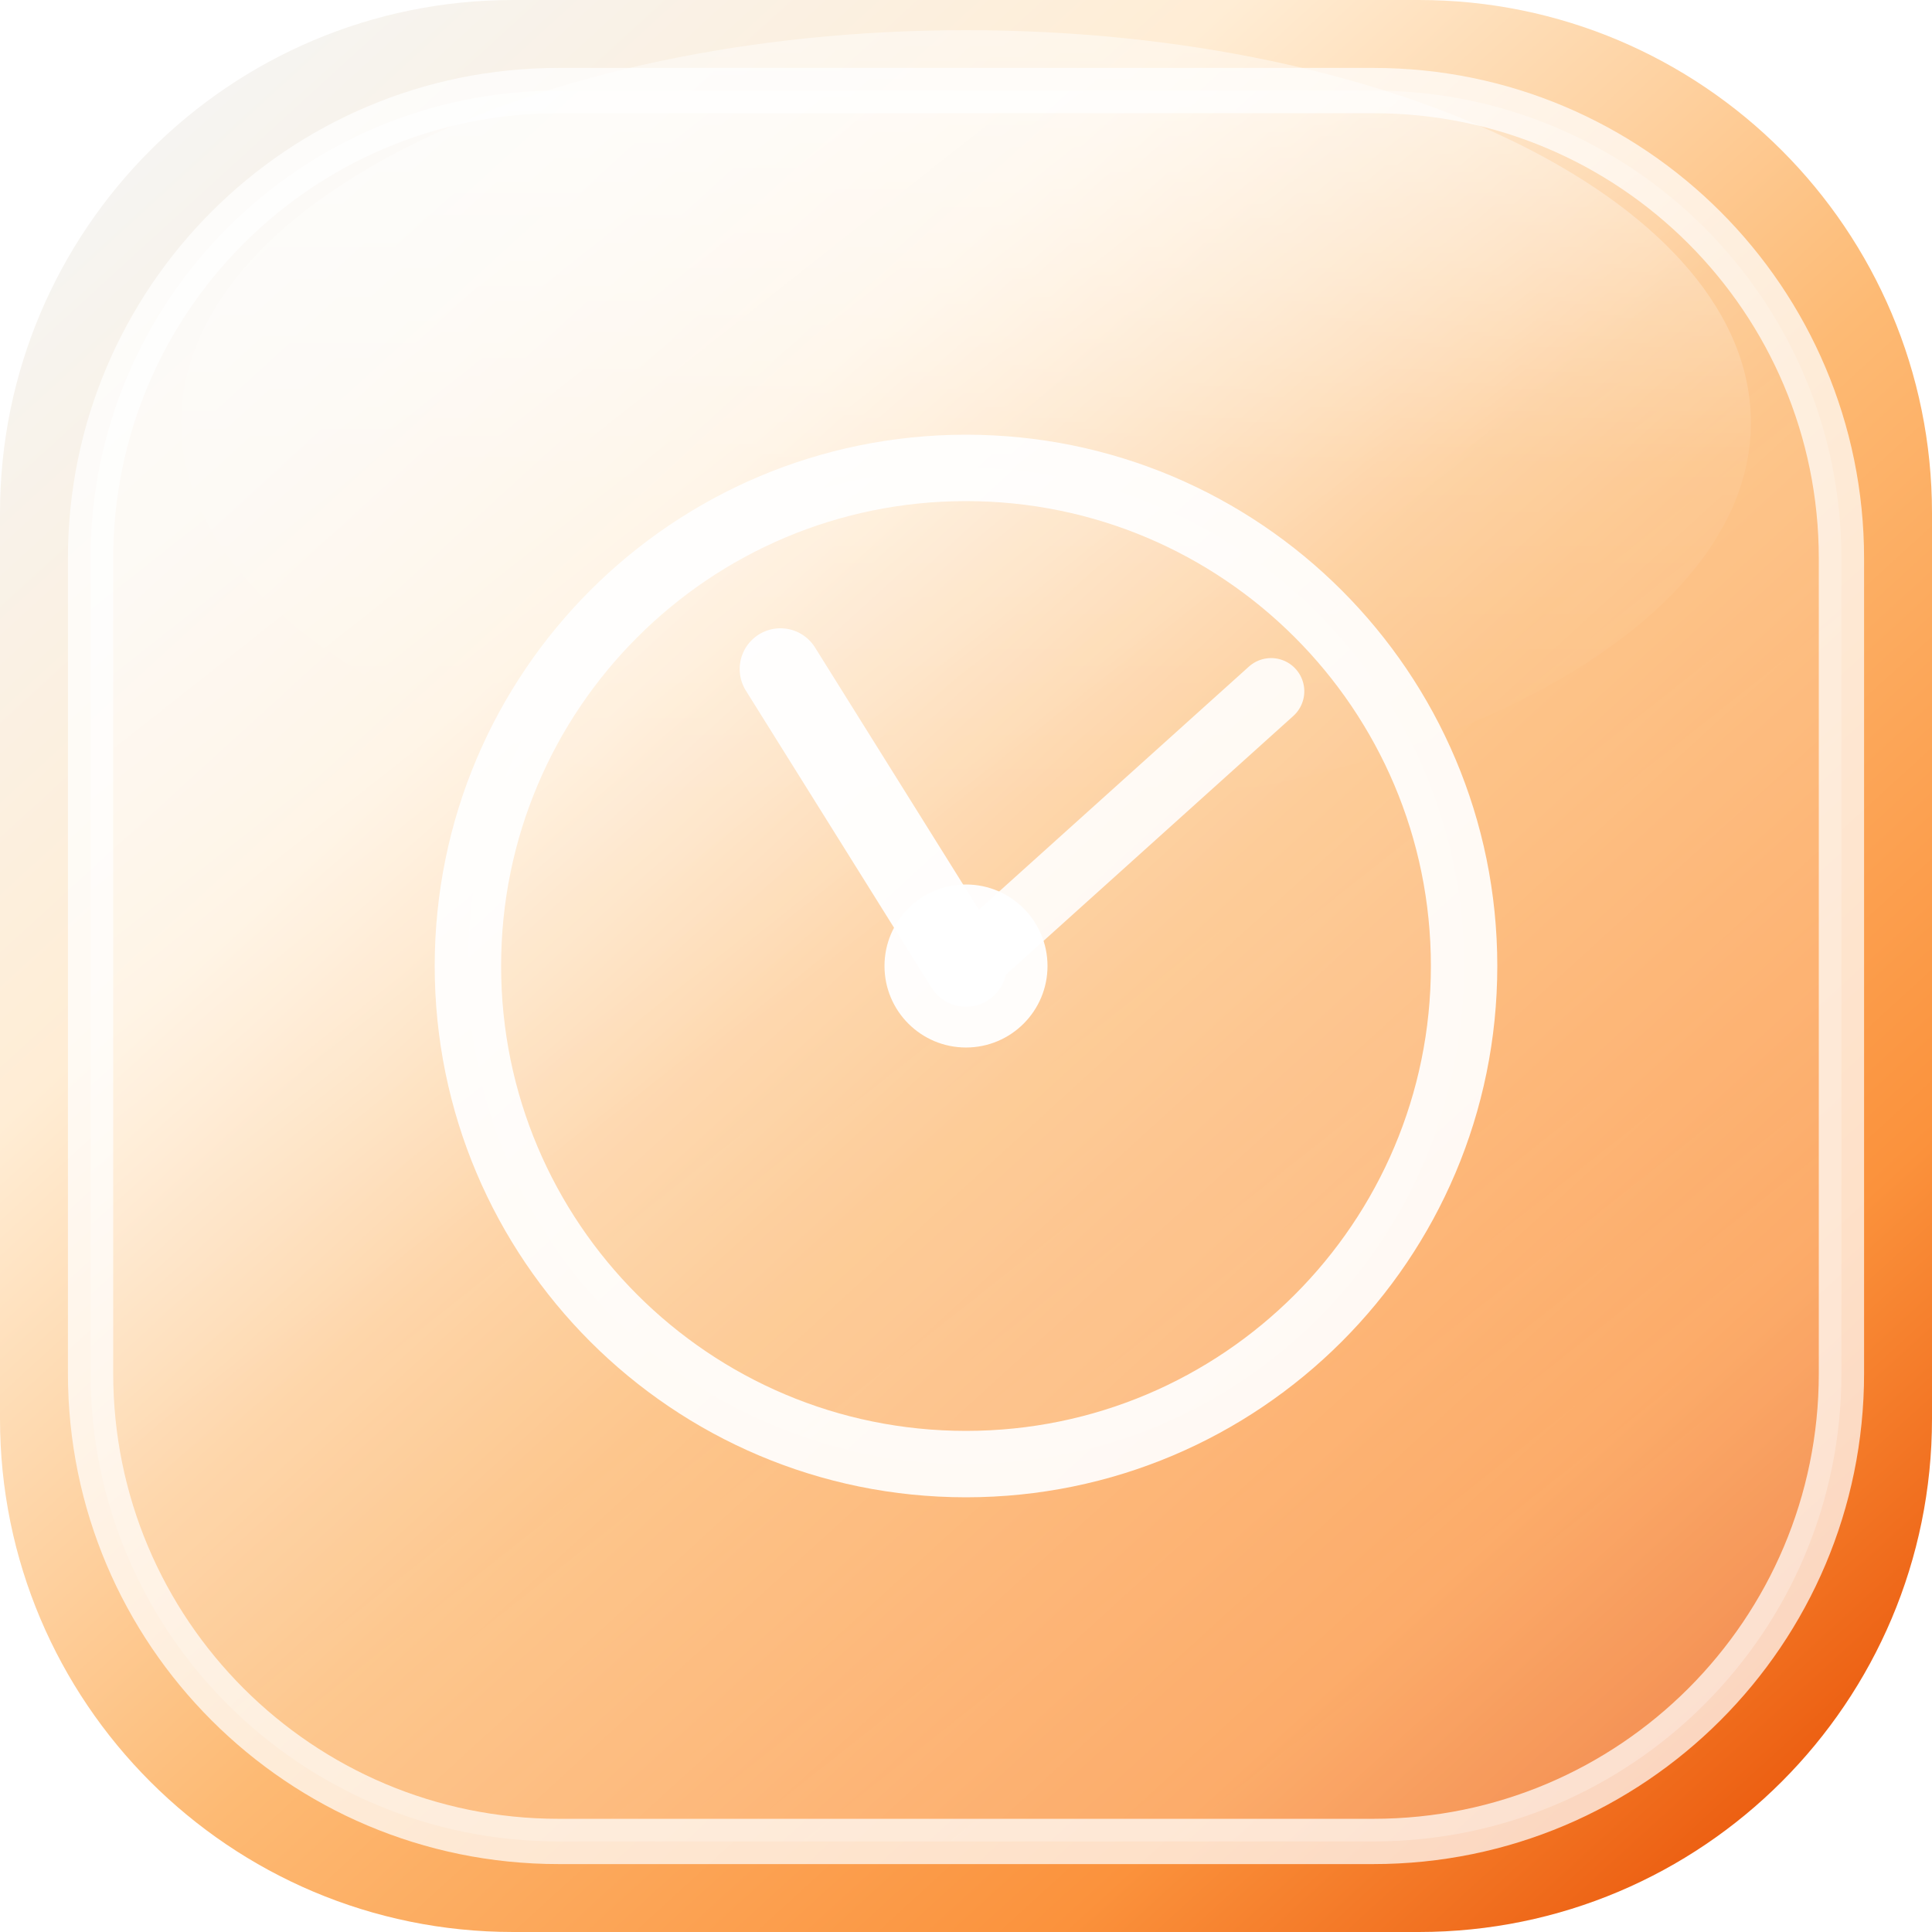
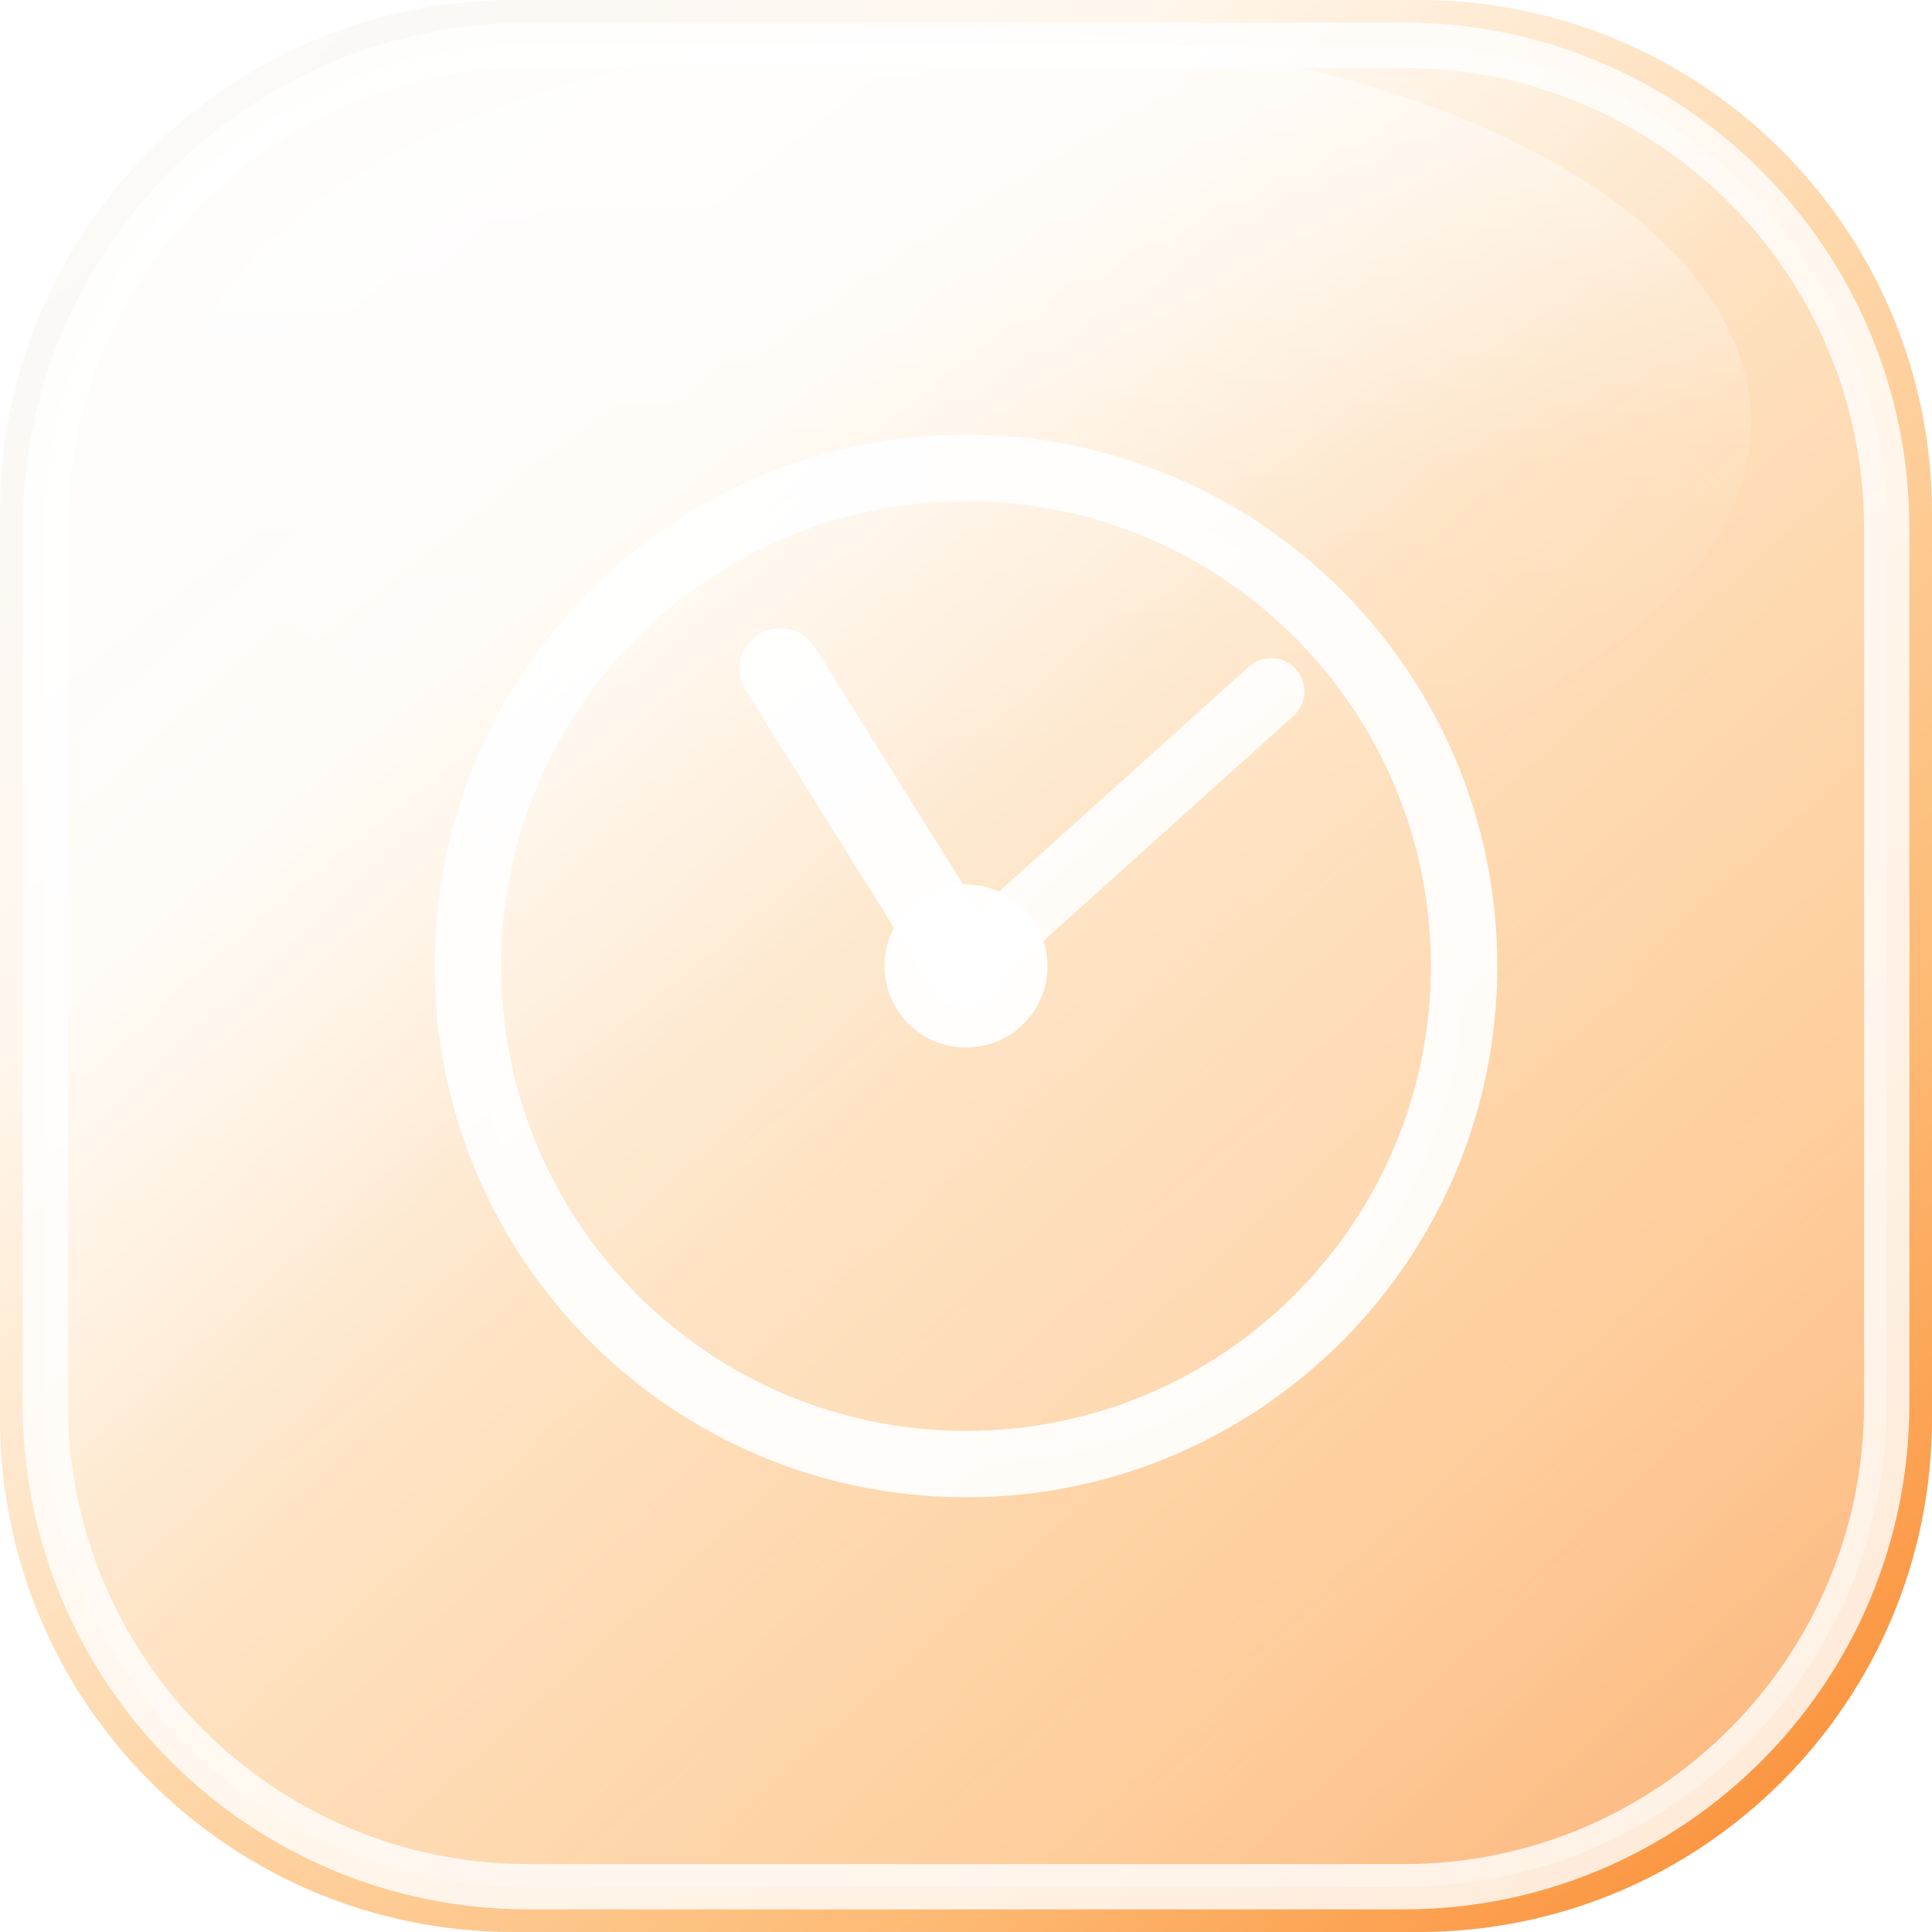
<svg xmlns="http://www.w3.org/2000/svg" viewBox="0 0 32 32" role="img" aria-label="Timeboxing">
  <defs>
    <linearGradient id="tb-bg" x1="8%" y1="4%" x2="92%" y2="96%">
-       <stop offset="0%" stop-color="#f5f5f4" />
-       <stop offset="28%" stop-color="#ffedd5" />
-       <stop offset="55%" stop-color="#fdba74" />
-       <stop offset="82%" stop-color="#fb923c" />
-       <stop offset="100%" stop-color="#ea580c" />
+       <stop offset="0%" stop-color="#fafaf9" />
+       <stop offset="26%" stop-color="#fff7ed" />
+       <stop offset="52%" stop-color="#fed7aa" />
+       <stop offset="78%" stop-color="#fdba74" />
+       <stop offset="100%" stop-color="#fb923c" />
    </linearGradient>
    <linearGradient id="tb-glass" x1="20%" y1="12%" x2="80%" y2="88%">
-       <stop offset="0%" stop-color="rgba(255,255,255,0.62)" />
-       <stop offset="45%" stop-color="rgba(255,255,255,0.16)" />
-       <stop offset="100%" stop-color="rgba(255,255,255,0.24)" />
+       <stop offset="0%" stop-color="rgba(255,255,255,0.7)" />
+       <stop offset="45%" stop-color="rgba(255,255,255,0.22)" />
+       <stop offset="100%" stop-color="rgba(255,255,255,0.32)" />
    </linearGradient>
    <linearGradient id="tb-shine" x1="50%" y1="0%" x2="50%" y2="100%">
-       <stop offset="0%" stop-color="rgba(255,255,255,0.55)" />
-       <stop offset="55%" stop-color="rgba(255,255,255,0.08)" />
+       <stop offset="0%" stop-color="rgba(255,255,255,0.62)" />
+       <stop offset="55%" stop-color="rgba(255,255,255,0.1)" />
      <stop offset="100%" stop-color="rgba(255,255,255,0)" />
    </linearGradient>
  </defs>
  <rect width="32" height="32" rx="8.5" fill="url(#tb-bg)" />
-   <ellipse cx="16" cy="7" rx="13" ry="6.5" fill="url(#tb-shine)" opacity="0.85" />
-   <rect x="1.5" y="1.5" width="29" height="29" rx="7.75" fill="url(#tb-glass)" stroke="rgba(255,255,255,0.72)" stroke-width="0.75" />
+   <ellipse cx="16" cy="7" rx="13" ry="6.5" fill="url(#tb-shine)" opacity="0.88" />
+   <rect x="0.75" y="0.75" width="30.5" height="30.5" rx="8" fill="url(#tb-glass)" stroke="rgba(255,255,255,0.8)" stroke-width="0.75" />
  <circle cx="16" cy="16" r="8.25" fill="rgba(255,255,255,0.1)" stroke="rgba(255,255,255,0.92)" stroke-width="1.1" />
  <circle cx="16" cy="16" r="1.35" fill="rgba(255,255,255,0.96)" />
  <path d="M16 16V10.2" stroke="rgba(255,255,255,0.96)" stroke-width="1.35" stroke-linecap="round" transform="rotate(-32 16 16)" />
  <path d="M16 16V9.2" stroke="rgba(255,255,255,0.88)" stroke-width="1.1" stroke-linecap="round" transform="rotate(48 16 16)" />
</svg>
